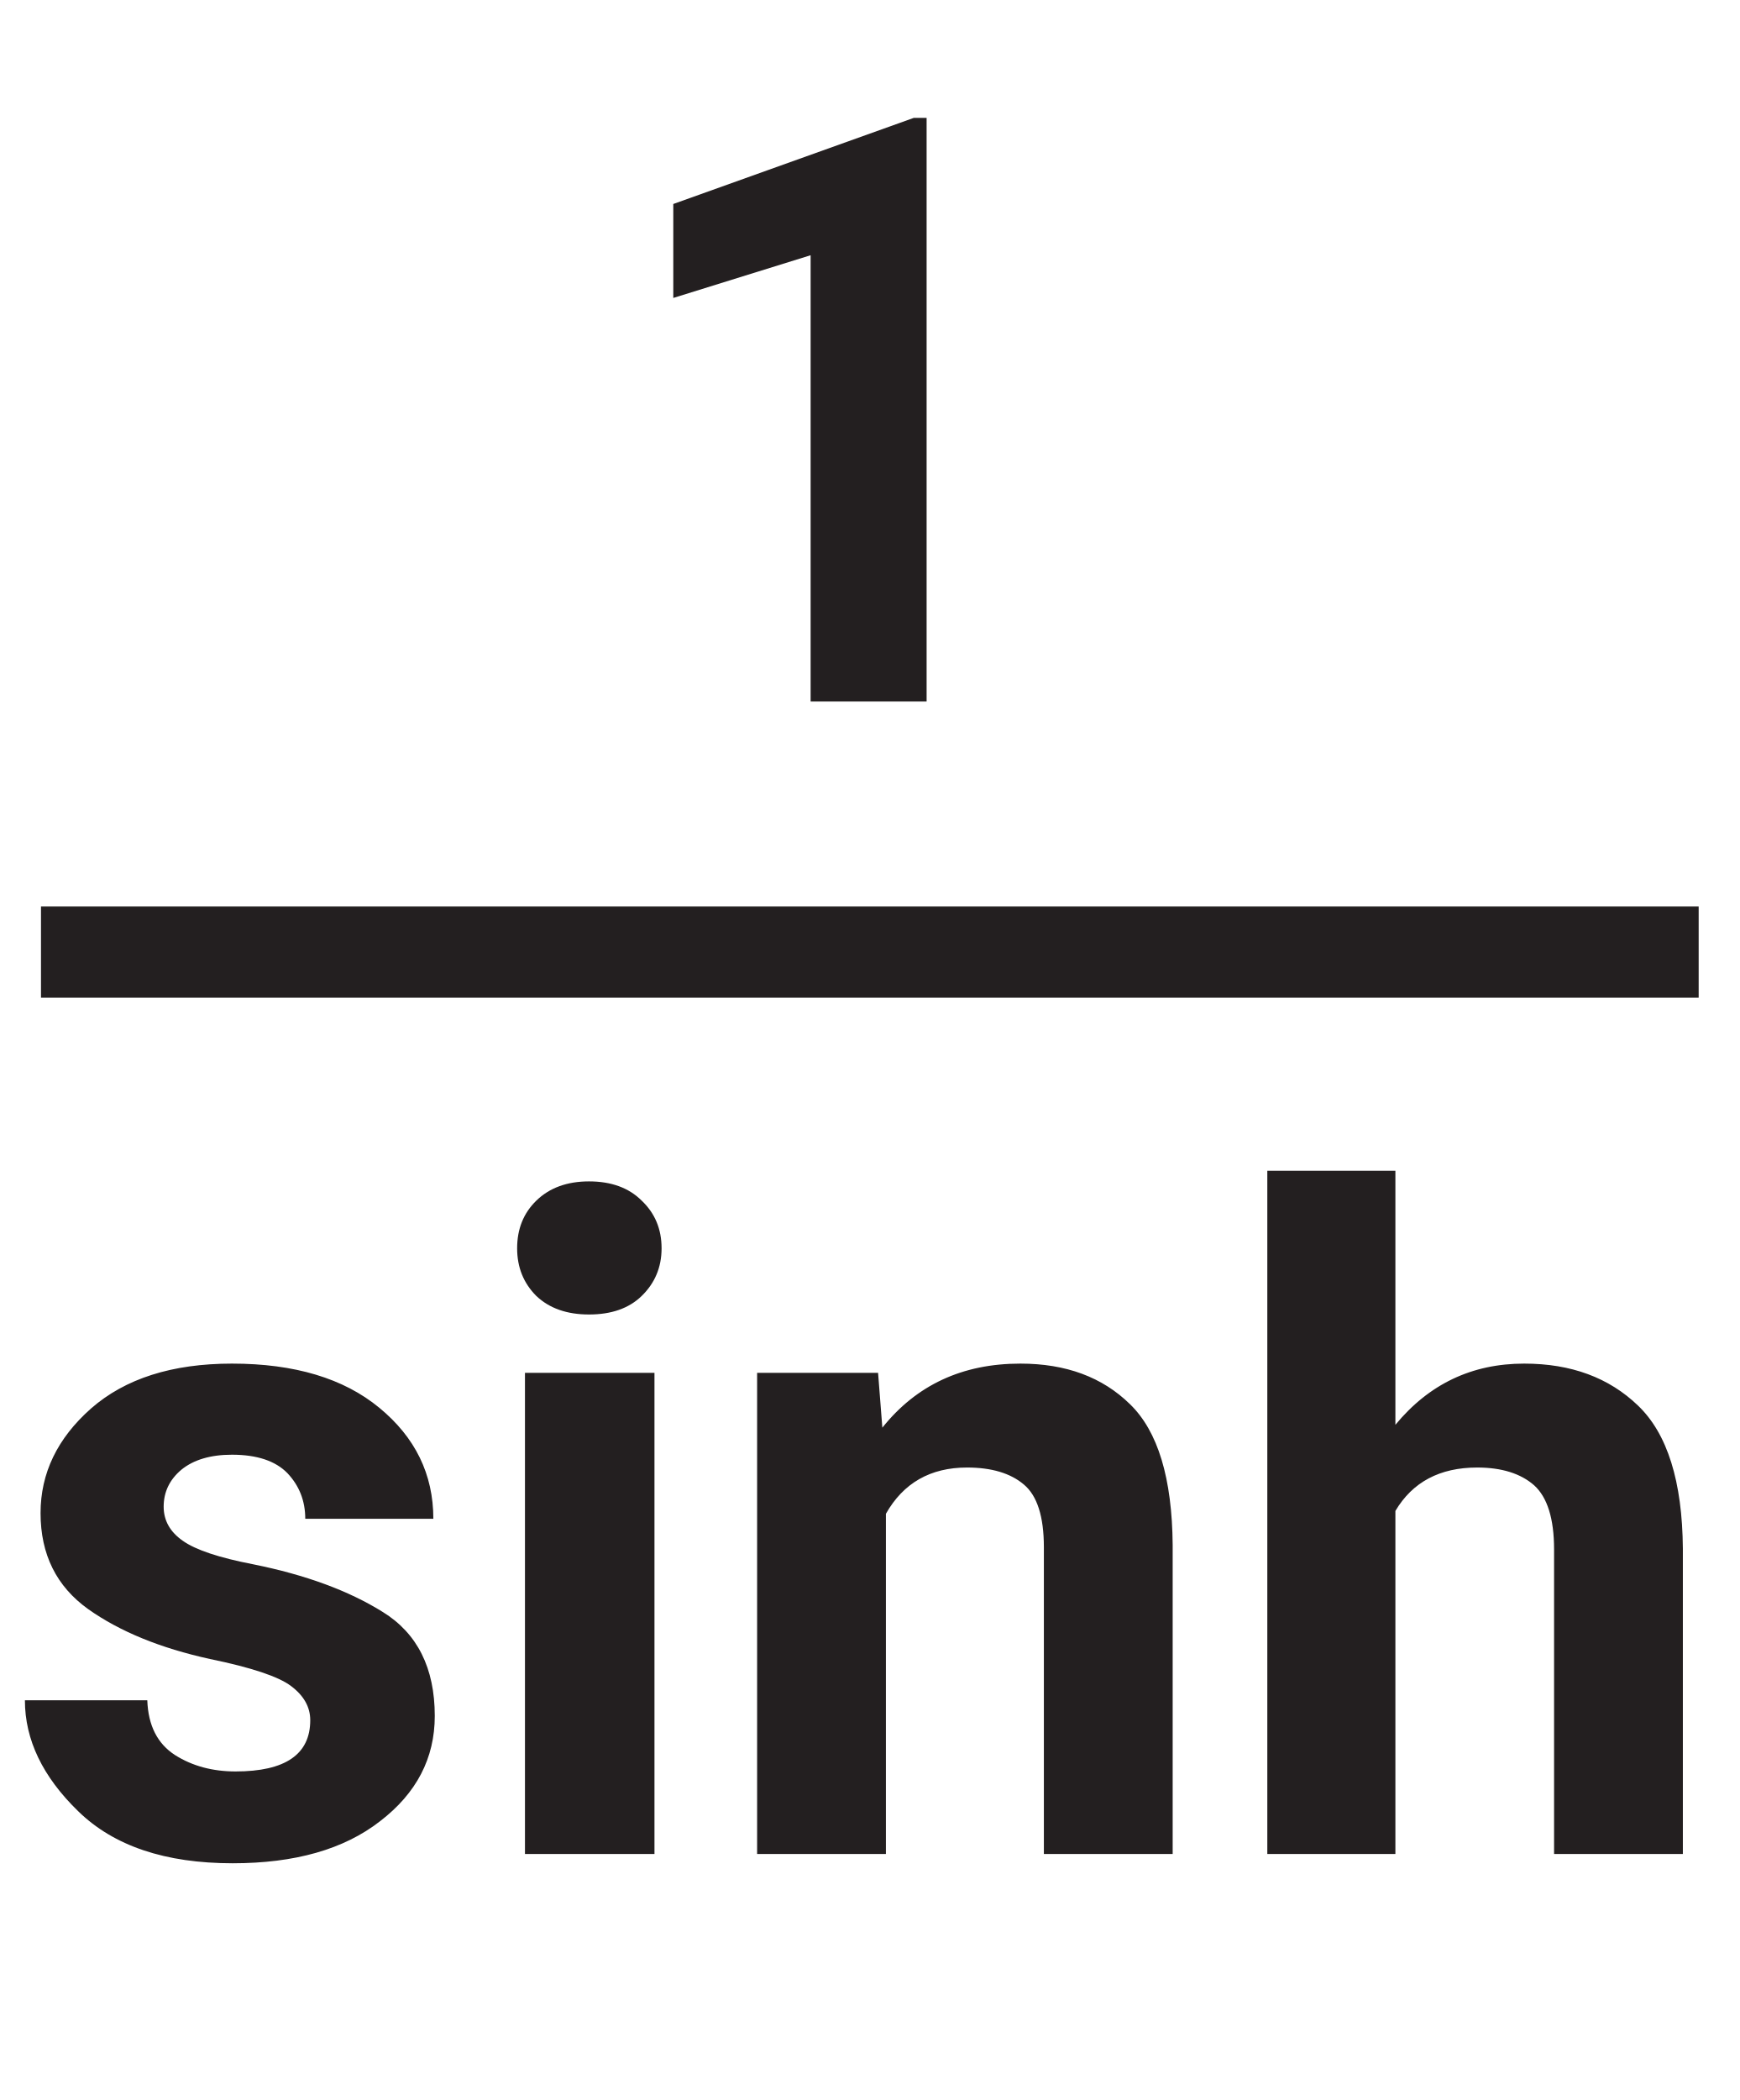
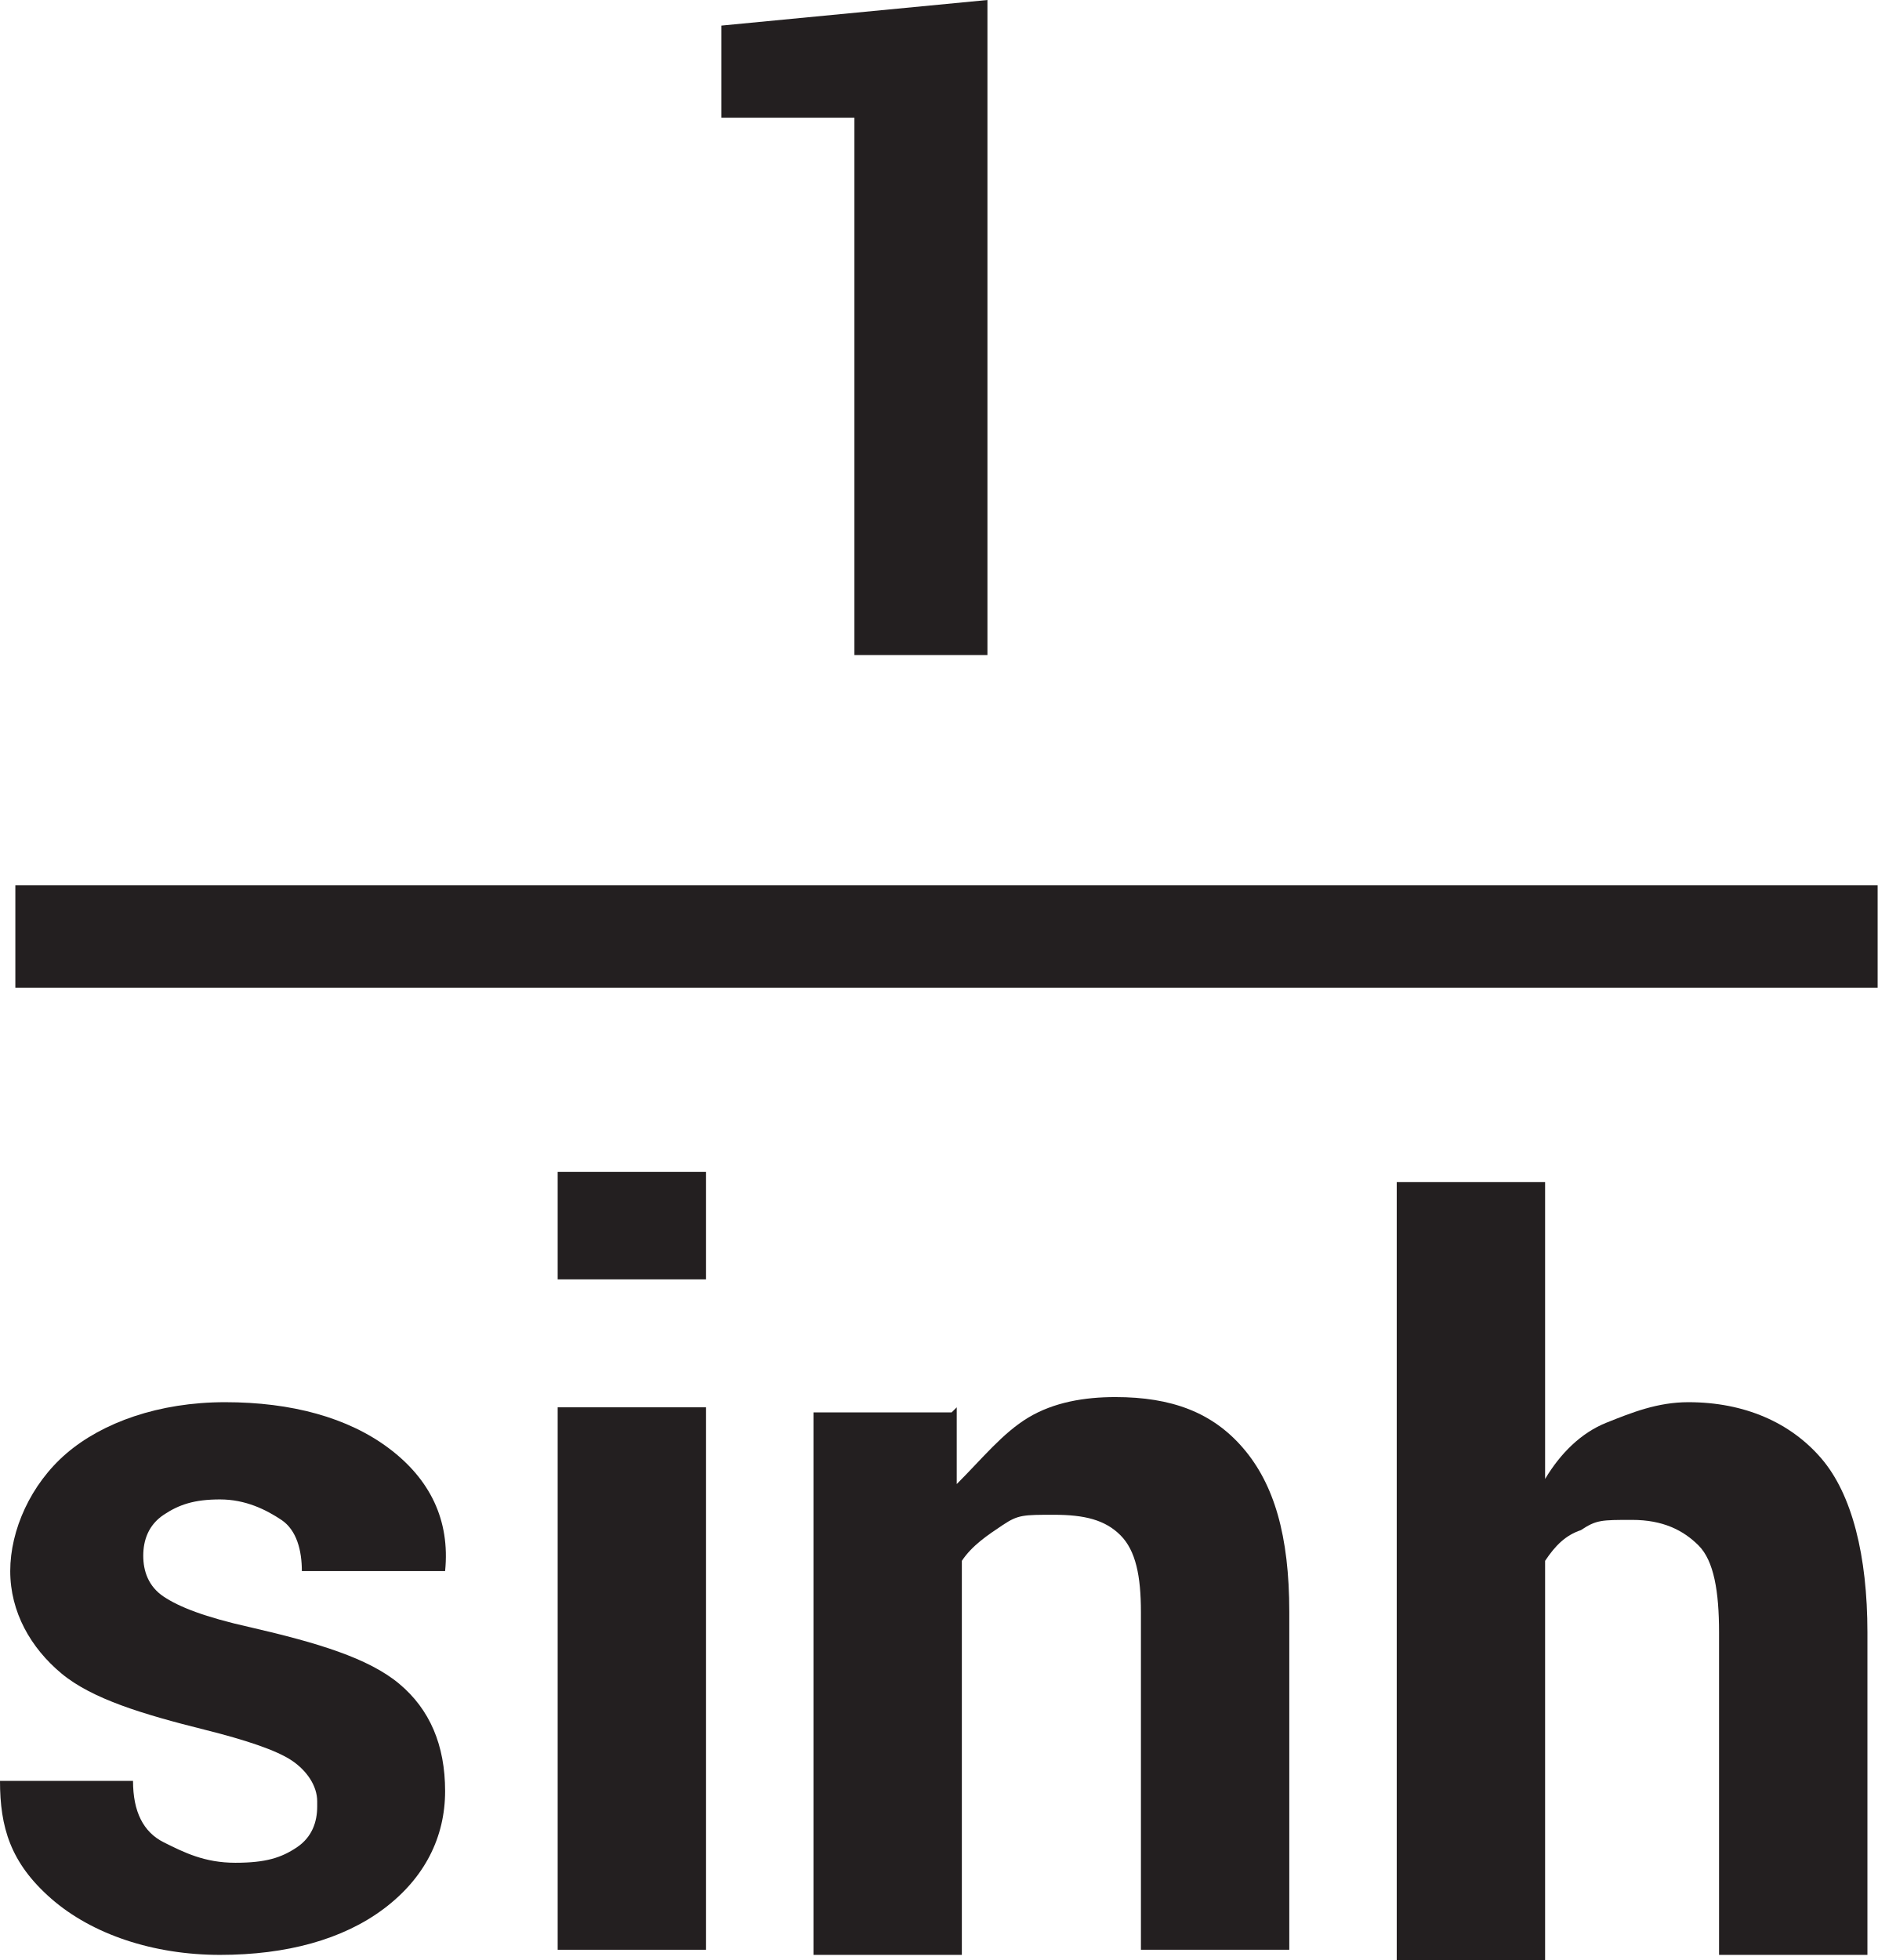
- <svg xmlns="http://www.w3.org/2000/svg" id="Layer_1" version="1.1" viewBox="0 0 38.2 46.1">
+ <svg xmlns="http://www.w3.org/2000/svg" id="Layer_1" version="1.1" viewBox="0 0 36.7 38.3">
  <defs>
    <style>
      .st0 {
-         fill: none;
-         stroke: #231f20;
-         stroke-miterlimit: 10;
-         stroke-width: 2px;
+         fill: #231f20;
      }

      .st1 {
-         font-size: 20px;
-       }
- 
-       .st1, .st2 {
-         fill: #231f20;
-         font-family: Roboto-Bold, Roboto;
-         font-weight: 700;
-       }
- 
-       .st2 {
-         font-size: 18px;
+         isolation: isolate;
      }
    </style>
  </defs>
-   <text class="st1" transform="translate(0 40.7)">
-     <tspan x="0" y="0">sinh</tspan>
-   </text>
-   <line class="st0" x1=".9" y1="20.9" x2="37.3" y2="20.9" />
-   <text class="st2" transform="translate(13.3 15.4)">
-     <tspan x="0" y="0">1</tspan>
-   </text>
+   <g class="st1">
+     <g class="st1">
+       <path class="st0" d="M6.2,35.2c0-.3-.2-.6-.5-.8s-.9-.4-1.7-.6c-1.2-.3-2.2-.6-2.8-1.1s-1-1.2-1-2,.4-1.7,1.1-2.3,1.8-1,3.1-1,2.4.3,3.2.9,1.2,1.4,1.1,2.4h0c0,0-2.8,0-2.8,0,0-.4-.1-.8-.4-1s-.7-.4-1.2-.4-.8.1-1.1.3-.4.5-.4.8.1.6.4.8.8.4,1.7.6c1.3.3,2.3.6,2.9,1.1s.9,1.2.9,2.1-.4,1.7-1.2,2.3-1.9.9-3.2.9-2.5-.4-3.3-1.1S0,35.7,0,34.8h0c0,0,2.6,0,2.6,0,0,.6.2,1,.6,1.2s.8.4,1.4.4.9-.1,1.2-.3.4-.5.4-.8Z" />
+       <path class="st0" d="M13.8,25h-2.9v-2.1h2.9v2.1ZM13.8,38.1h-2.9v-10.6h2.9v10.6Z" />
+       <path class="st0" d="M18.7,27.5v1.5c.5-.5.9-1,1.4-1.3s1.1-.4,1.7-.4c1.1,0,1.9.3,2.5,1s.9,1.7.9,3.2v6.6h-2.9v-6.6c0-.7-.1-1.2-.4-1.5s-.7-.4-1.3-.4-.7,0-1,.2-.6.4-.8.7v7.7h-2.9v-10.6h2.7Z" />
+       <path class="st0" d="M30.2,28.9c.3-.5.7-.9,1.2-1.1s1-.4,1.6-.4c1.1,0,2,.4,2.6,1.1s.9,1.9.9,3.4v6.3h-2.9v-6.3c0-.8-.1-1.4-.4-1.7s-.7-.5-1.3-.5-.7,0-1,.2c-.3.1-.5.3-.7.6v7.8h-2.9v-15.2h2.9v6Z" />
+     </g>
+   </g>
+   <rect class="st0" x=".3" y="17.3" width="36.4" height="2" />
+   <g class="st1">
+     <g class="st1">
+       <path class="st0" d="M19.3,12.8h-2.6V2.3h-2.6V.5l5.2-.5v12.8Z" />
+     </g>
+   </g>
</svg>
